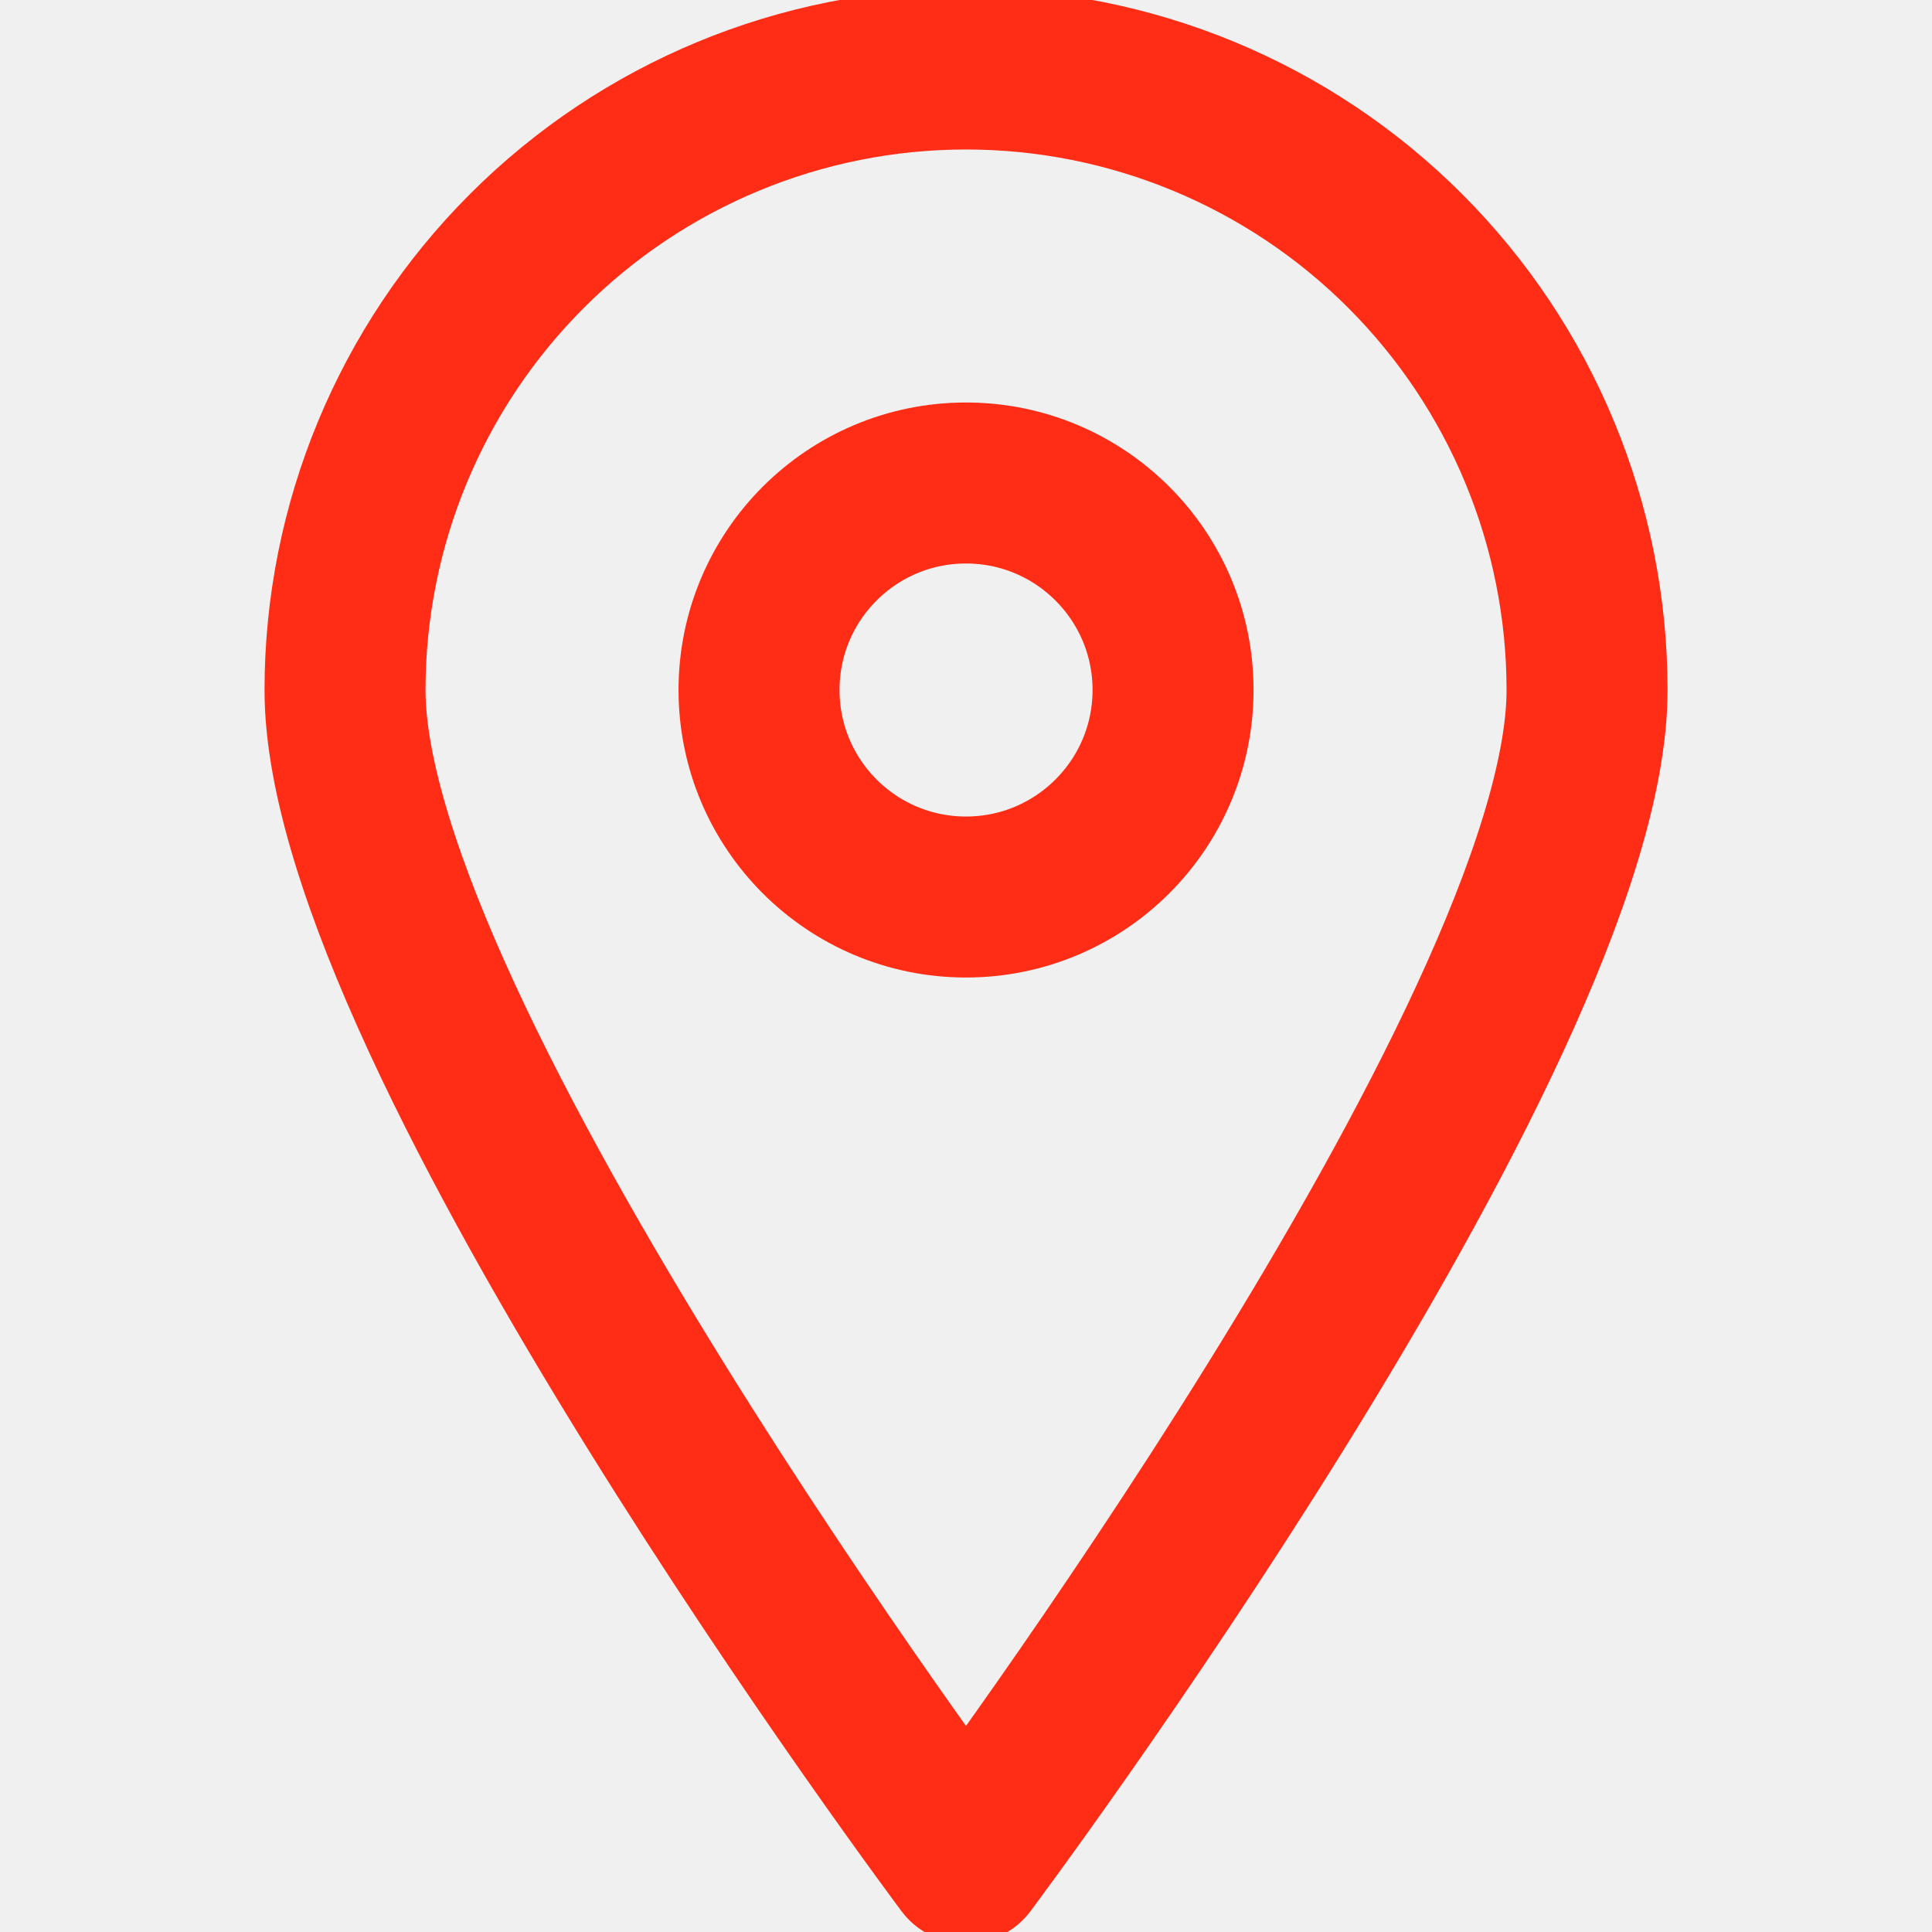
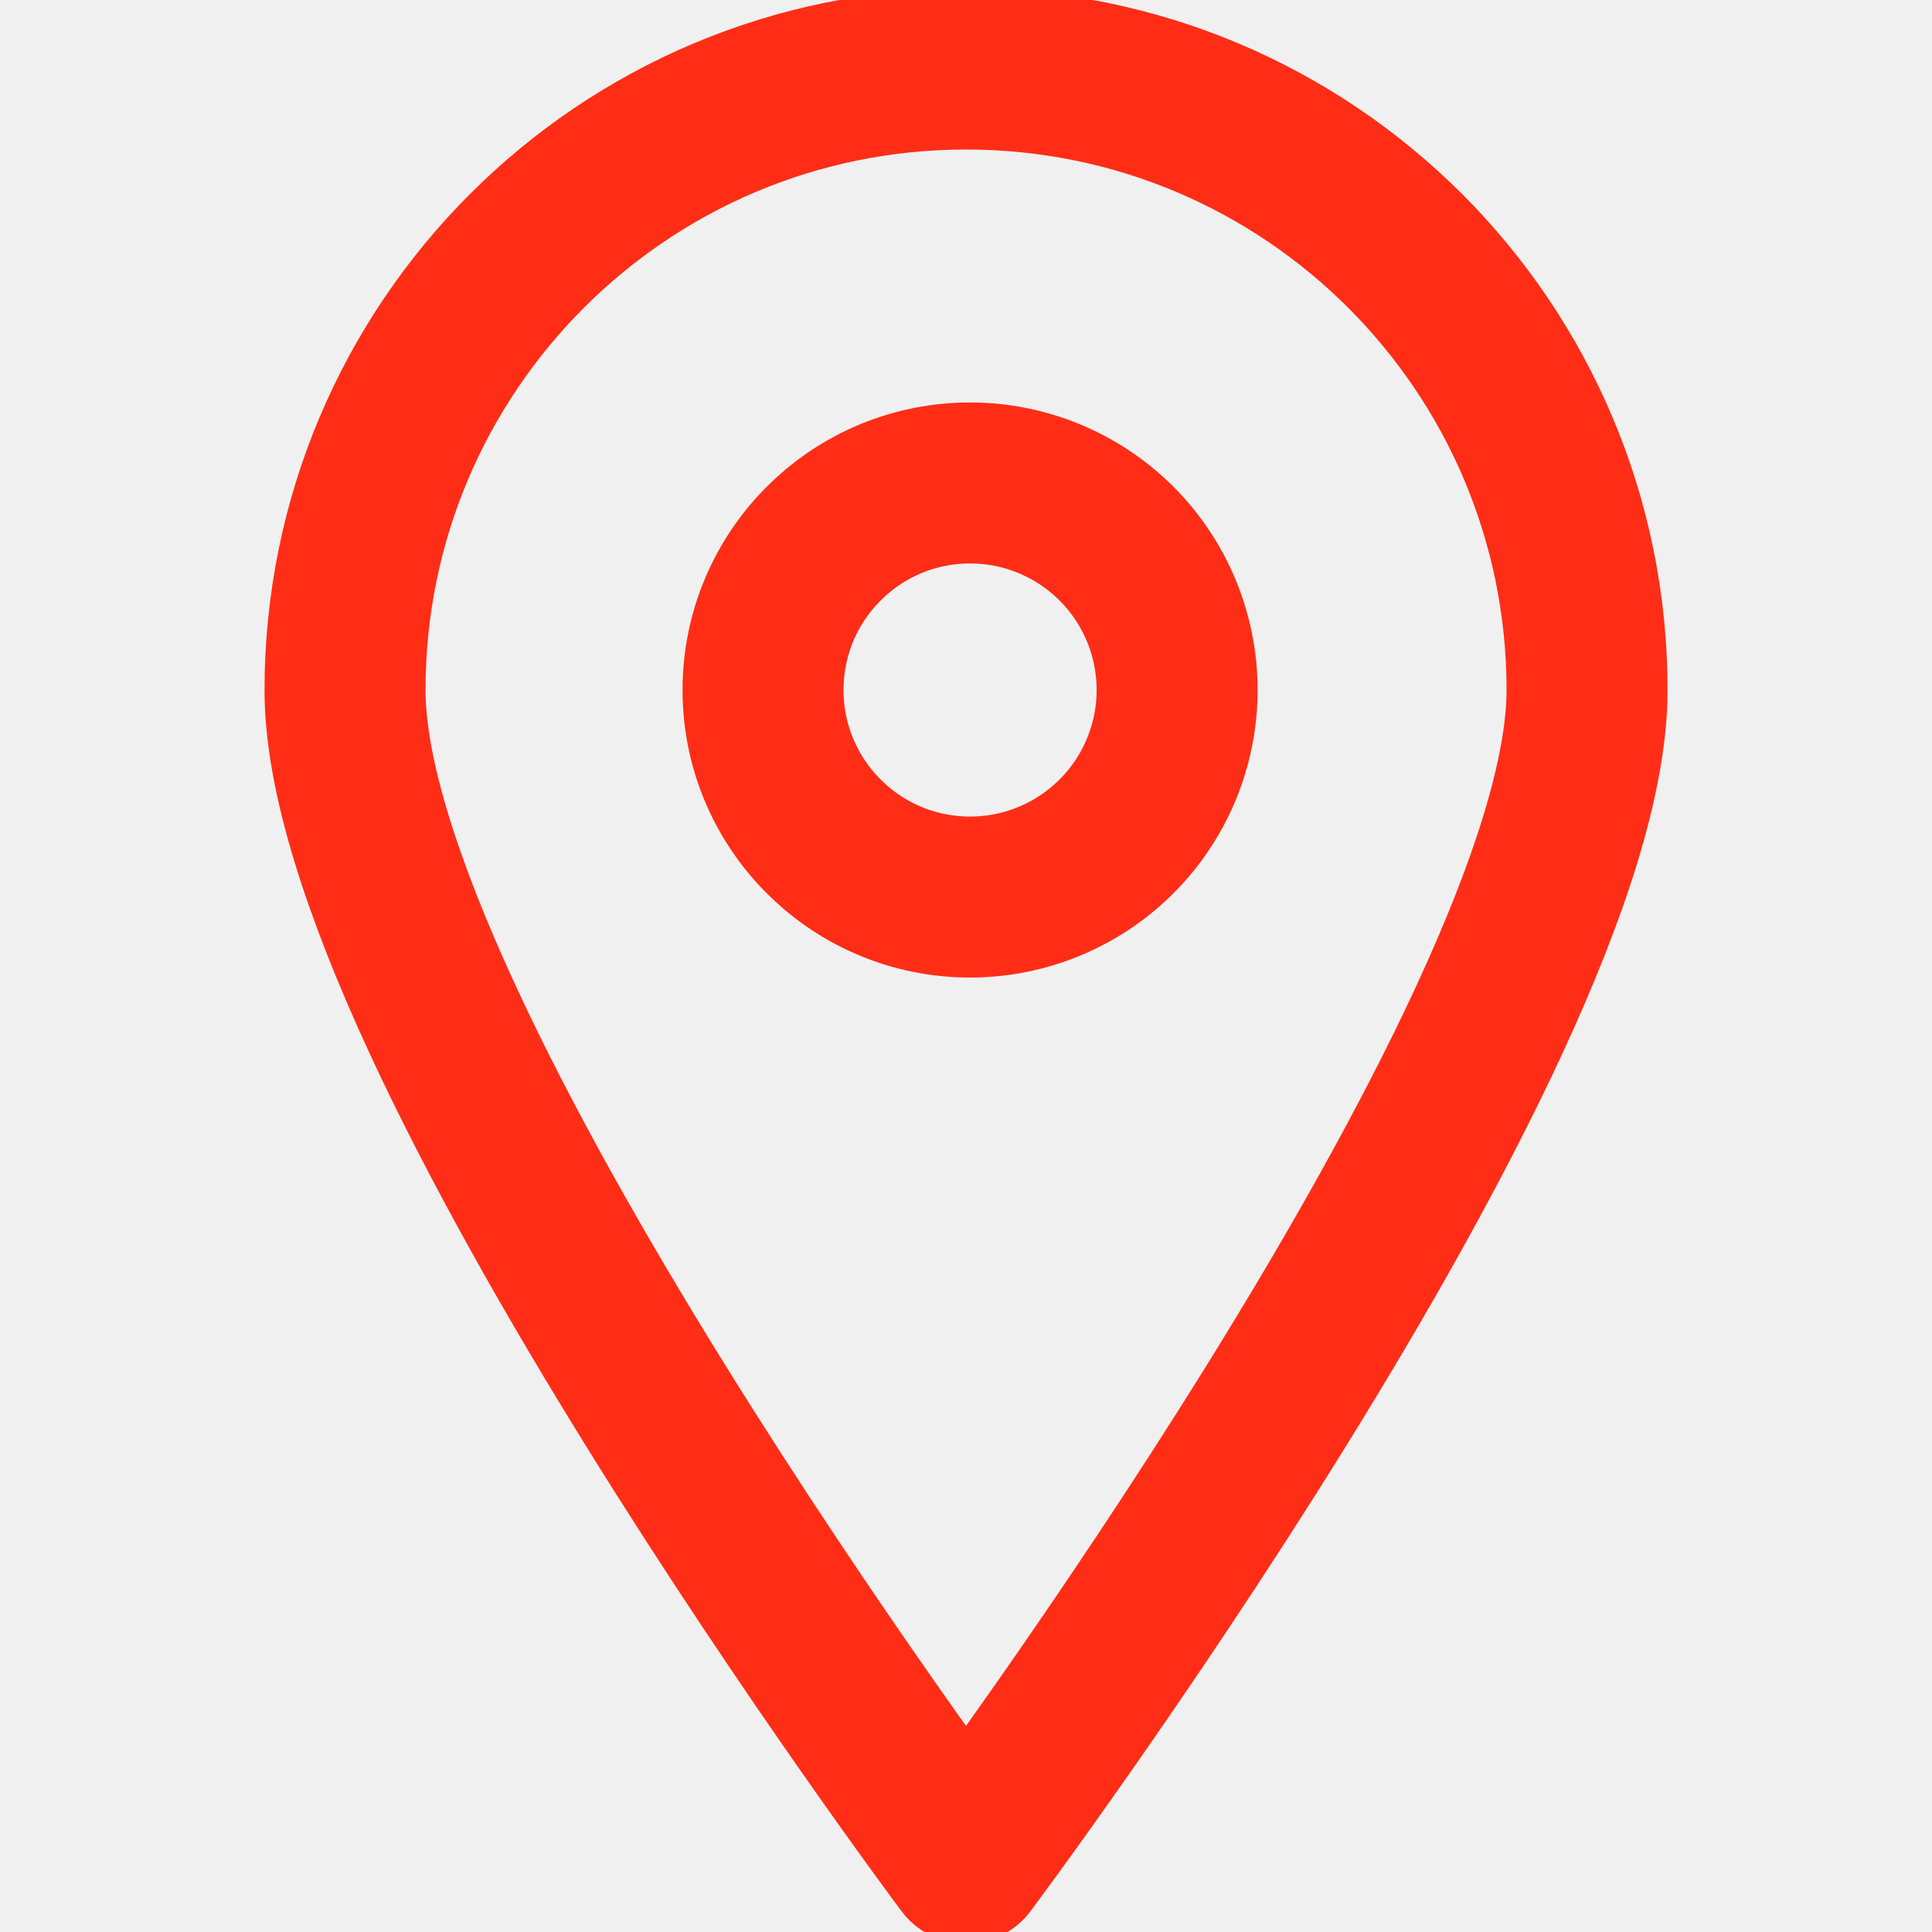
- <svg xmlns="http://www.w3.org/2000/svg" width="24" height="24" viewBox="0 0 24 24" fill="none">
-   <g clip-path="url(#clip0_203_16196)">
-     <path d="M19.715 8.572C19.715 12.84 12 23.143 12 23.143C12 23.143 4.286 12.84 4.286 8.572C4.286 6.526 5.099 4.564 6.546 3.117C7.992 1.67 9.954 0.857 12 0.857C14.046 0.857 16.009 1.67 17.455 3.117C18.902 4.564 19.715 6.526 19.715 8.572V8.572Z" stroke="#ff2d16" stroke-width="2" stroke-linecap="round" stroke-linejoin="round" />
-     <path d="M12 11.143C13.42 11.143 14.572 9.992 14.572 8.571C14.572 7.151 13.42 6 12 6C10.58 6 9.429 7.151 9.429 8.571C9.429 9.992 10.58 11.143 12 11.143Z" stroke="#ff2d16" stroke-width="2" stroke-linecap="round" stroke-linejoin="round" />
+ <svg xmlns="http://www.w3.org/2000/svg" width="24" height="24" fill="none" viewBox="0 0 24 24">
+   <g stroke="#ff2d16" stroke-linecap="round" stroke-linejoin="round" stroke-width="2" clip-path="url(#clip0_203_16196)">
+     <path d="M19.715 8.572C19.715 12.84 12 23.143 12 23.143S4.286 12.84 4.286 8.572a7.714 7.714 0 0 1 15.429 0" />
+     <path d="M12 11.143A2.572 2.572 0 1 0 12 6a2.572 2.572 0 0 0 0 5.143" />
  </g>
  <defs>
    <clipPath id="clip0_203_16196">
-       <rect width="24" height="24" fill="white" />
+       <path fill="#fff" d="M0 0h24v24H0z" />
    </clipPath>
  </defs>
</svg>
